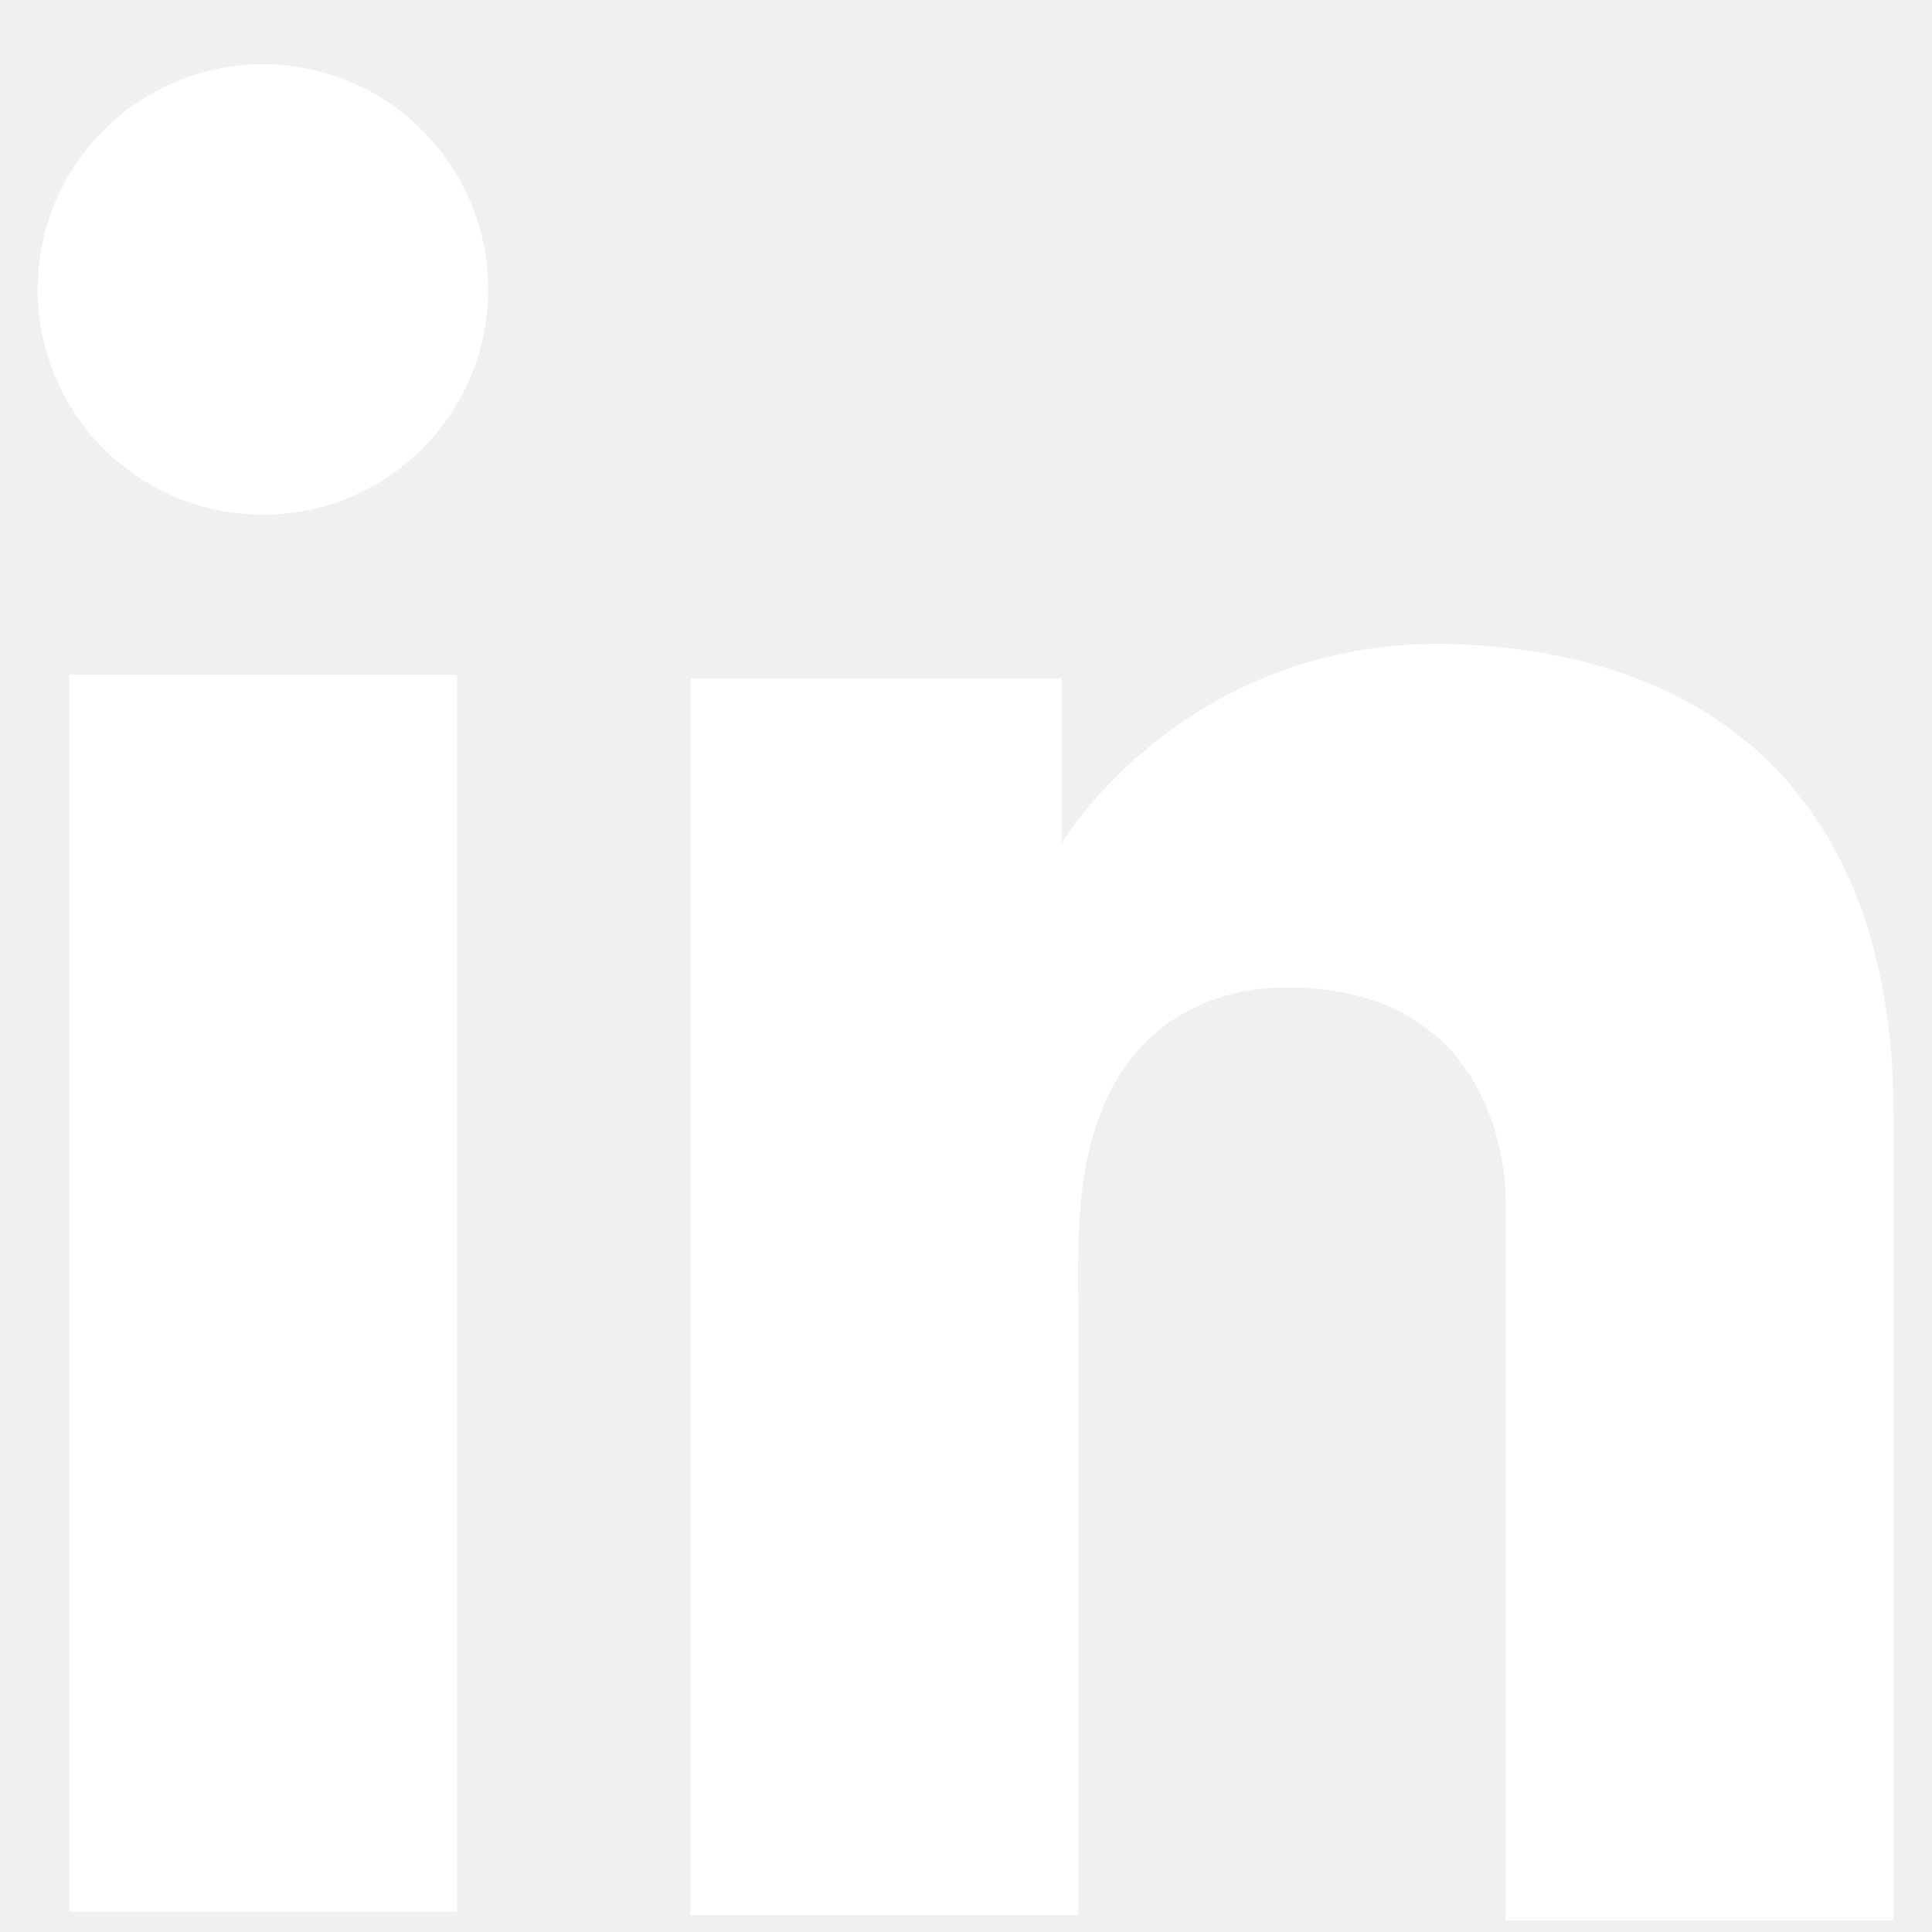
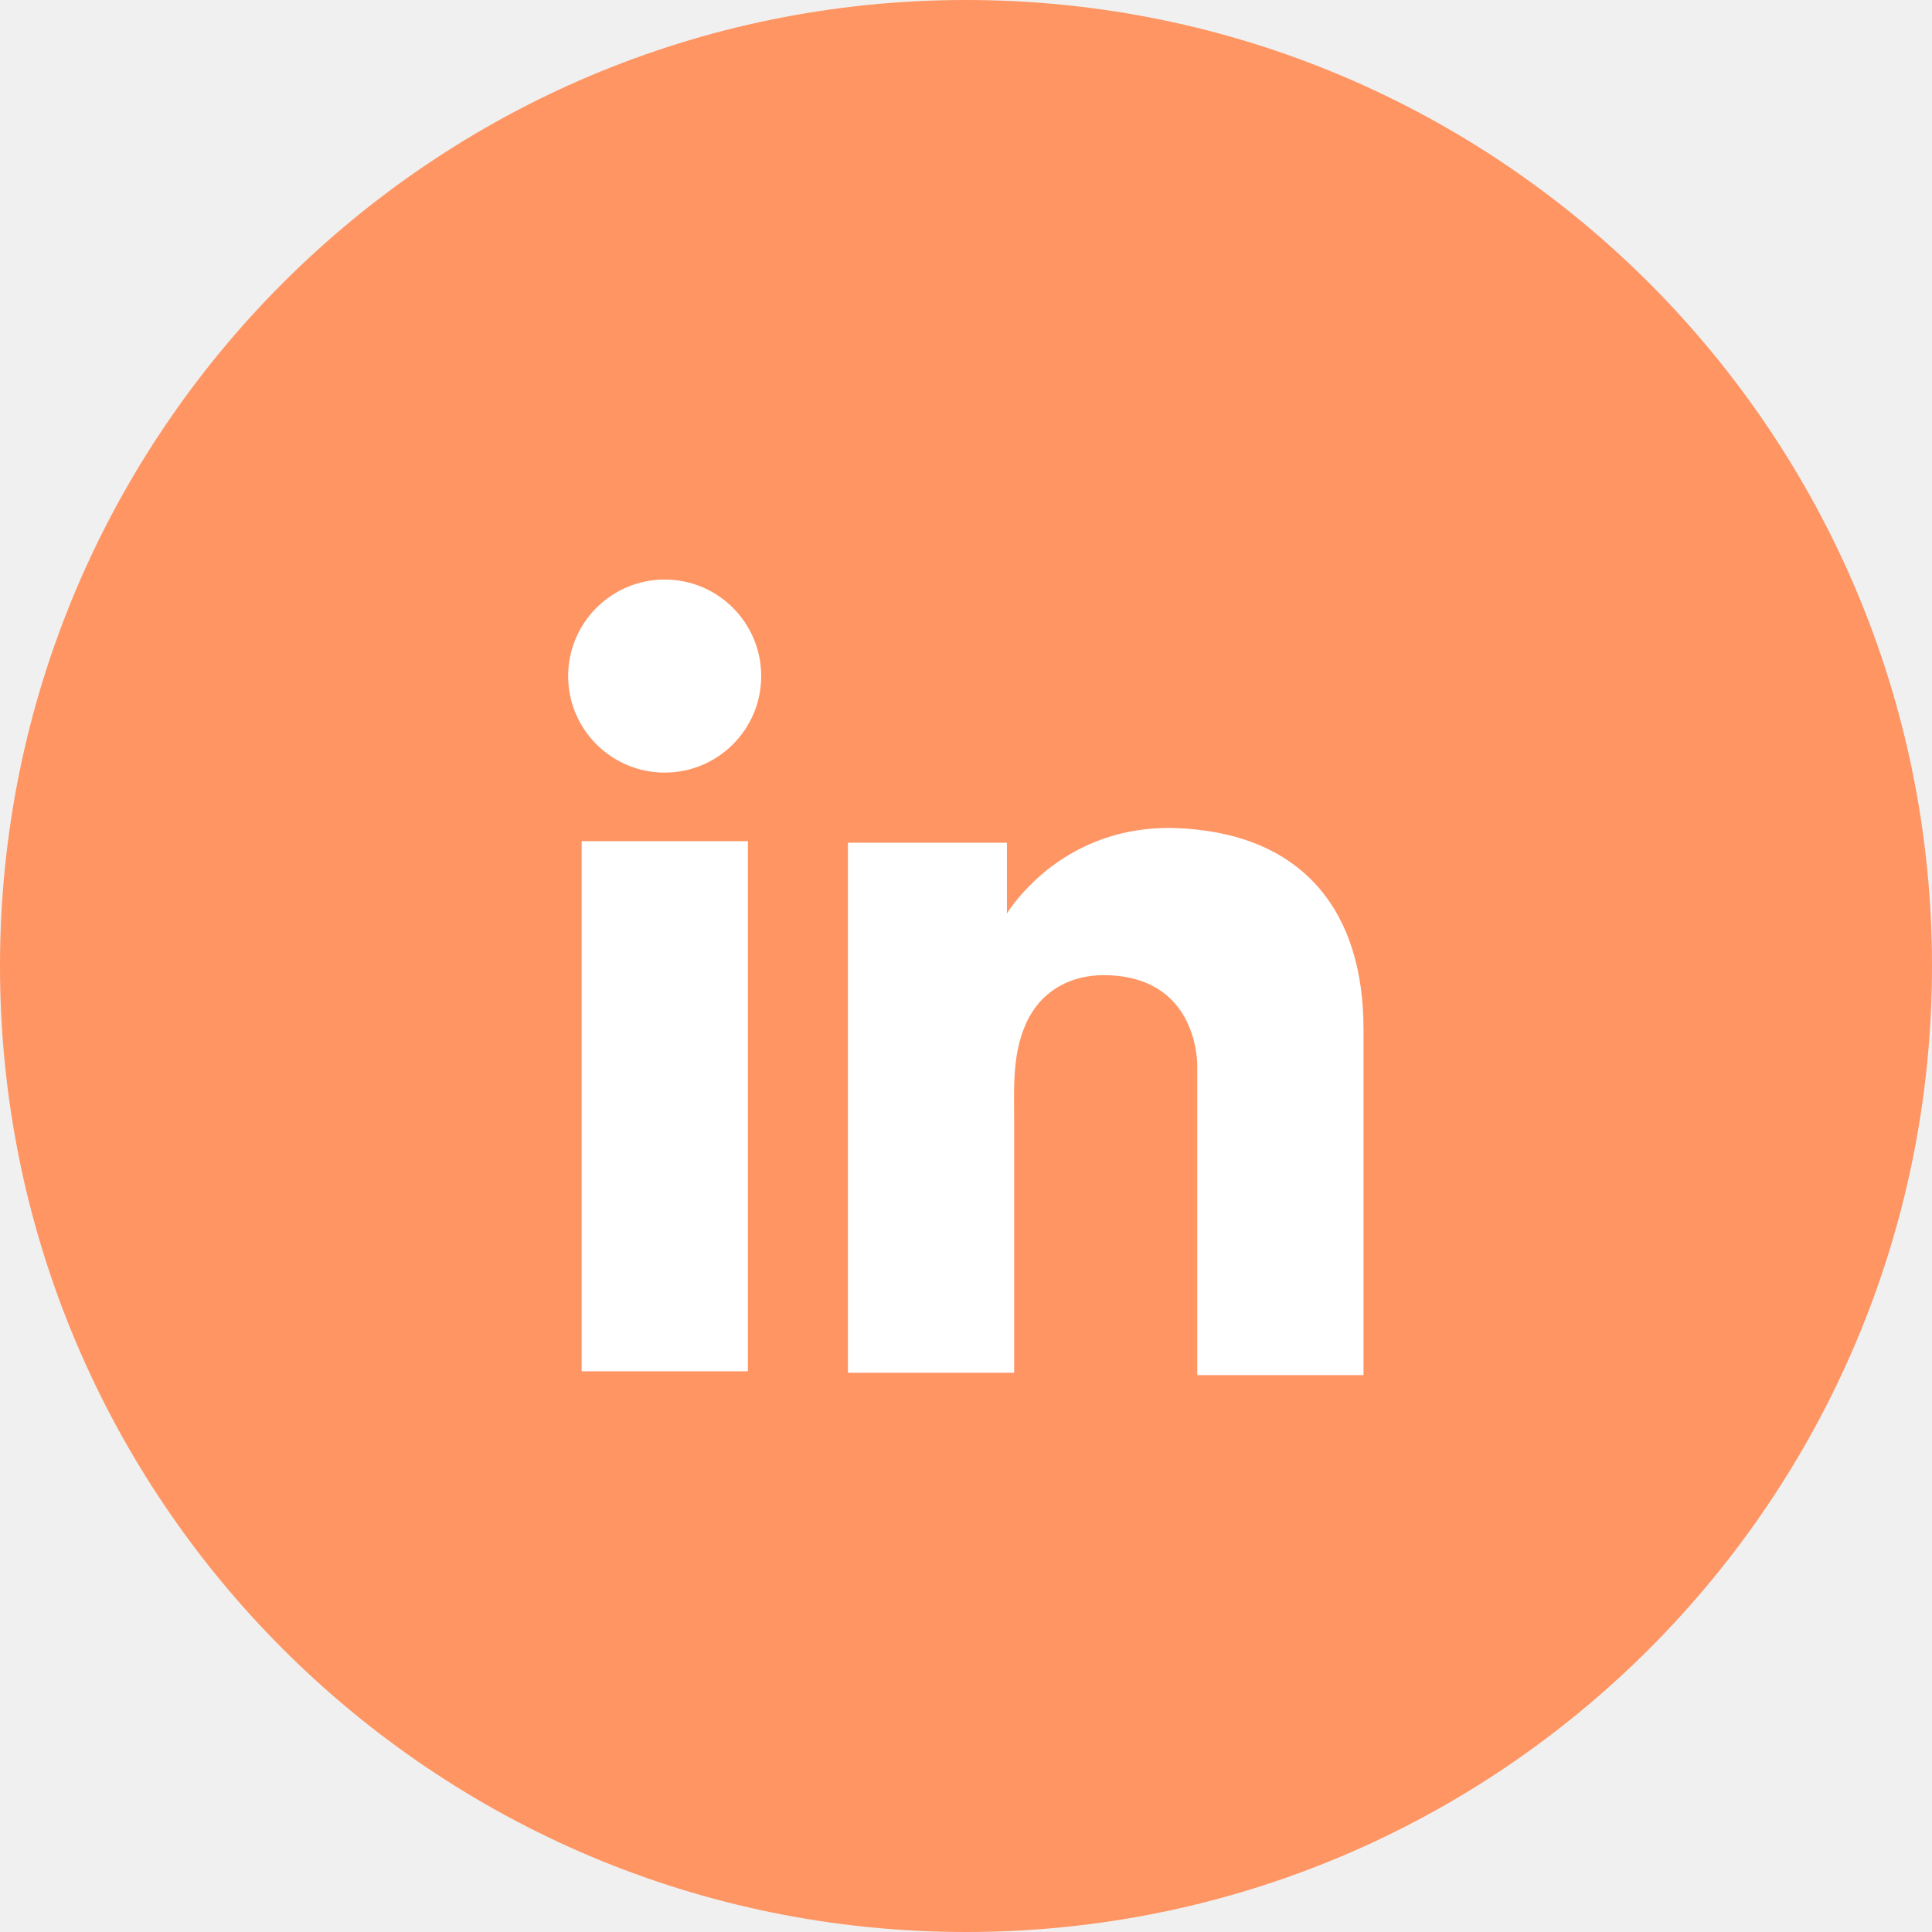
- <svg xmlns="http://www.w3.org/2000/svg" width="12" height="12" viewBox="0 0 12 12" fill="none">
-   <path d="M2.839 4.191H0.43V11.874H2.839V4.191Z" fill="white" />
-   <path d="M9.352 4.024C9.263 4.013 9.168 4.007 9.074 4.002C7.725 3.946 6.965 4.746 6.698 5.09C6.626 5.184 6.593 5.24 6.593 5.24V4.213H4.289V11.895H6.593H6.698C6.698 11.113 6.698 10.335 6.698 9.553C6.698 9.131 6.698 8.709 6.698 8.287C6.698 7.765 6.659 7.21 6.92 6.733C7.142 6.333 7.542 6.133 7.992 6.133C9.324 6.133 9.352 7.338 9.352 7.449C9.352 7.454 9.352 7.46 9.352 7.46V11.929H11.761V6.916C11.761 5.201 10.889 4.191 9.352 4.024Z" fill="white" />
-   <path d="M1.633 3.197C2.406 3.197 3.032 2.571 3.032 1.798C3.032 1.026 2.406 0.399 1.633 0.399C0.861 0.399 0.234 1.026 0.234 1.798C0.234 2.571 0.861 3.197 1.633 3.197Z" fill="white" />
+ <svg xmlns="http://www.w3.org/2000/svg" width="28" height="28" viewBox="0 0 28 28" fill="none">
+   <circle cx="14" cy="14" r="14" fill="#FE9563" />
+   <path d="M10.839 12.191H8.43V19.874H10.839V12.191Z" fill="white" />
+   <path d="M17.352 12.024C17.263 12.013 17.168 12.007 17.074 12.002C15.725 11.946 14.965 12.746 14.698 13.09C14.626 13.184 14.593 13.24 14.593 13.24V12.213H12.289V19.895H14.593H14.698C14.698 19.113 14.698 18.335 14.698 17.553C14.698 17.131 14.698 16.709 14.698 16.287C14.698 15.765 14.659 15.21 14.92 14.733C15.142 14.333 15.542 14.133 15.992 14.133C17.324 14.133 17.352 15.338 17.352 15.449C17.352 15.454 17.352 15.46 17.352 15.46V19.929H19.761V14.916C19.761 13.201 18.889 12.191 17.352 12.024Z" fill="white" />
+   <path d="M9.633 11.197C10.406 11.197 11.032 10.571 11.032 9.798C11.032 9.026 10.406 8.399 9.633 8.399C8.861 8.399 8.234 9.026 8.234 9.798C8.234 10.571 8.861 11.197 9.633 11.197Z" fill="white" />
</svg>
